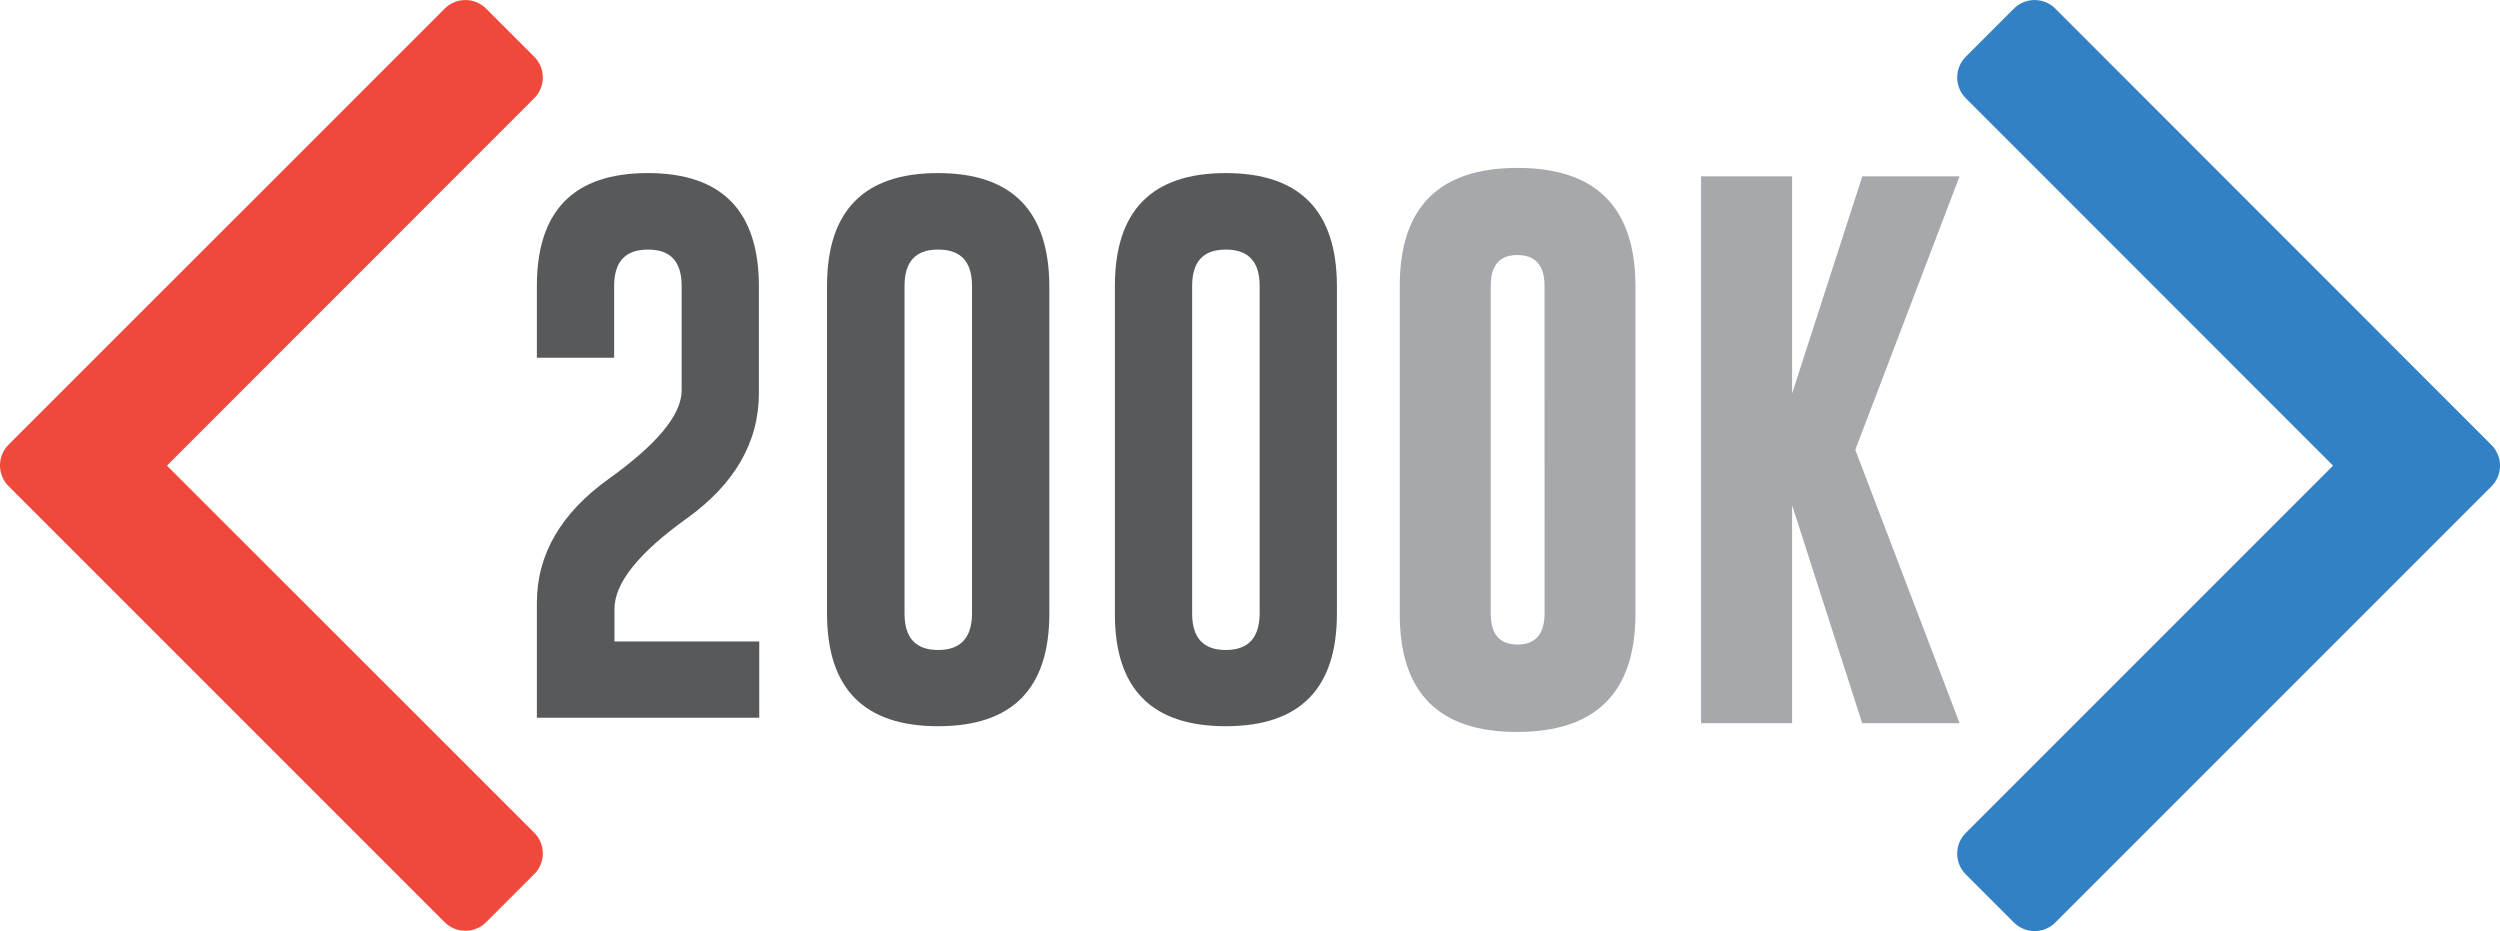
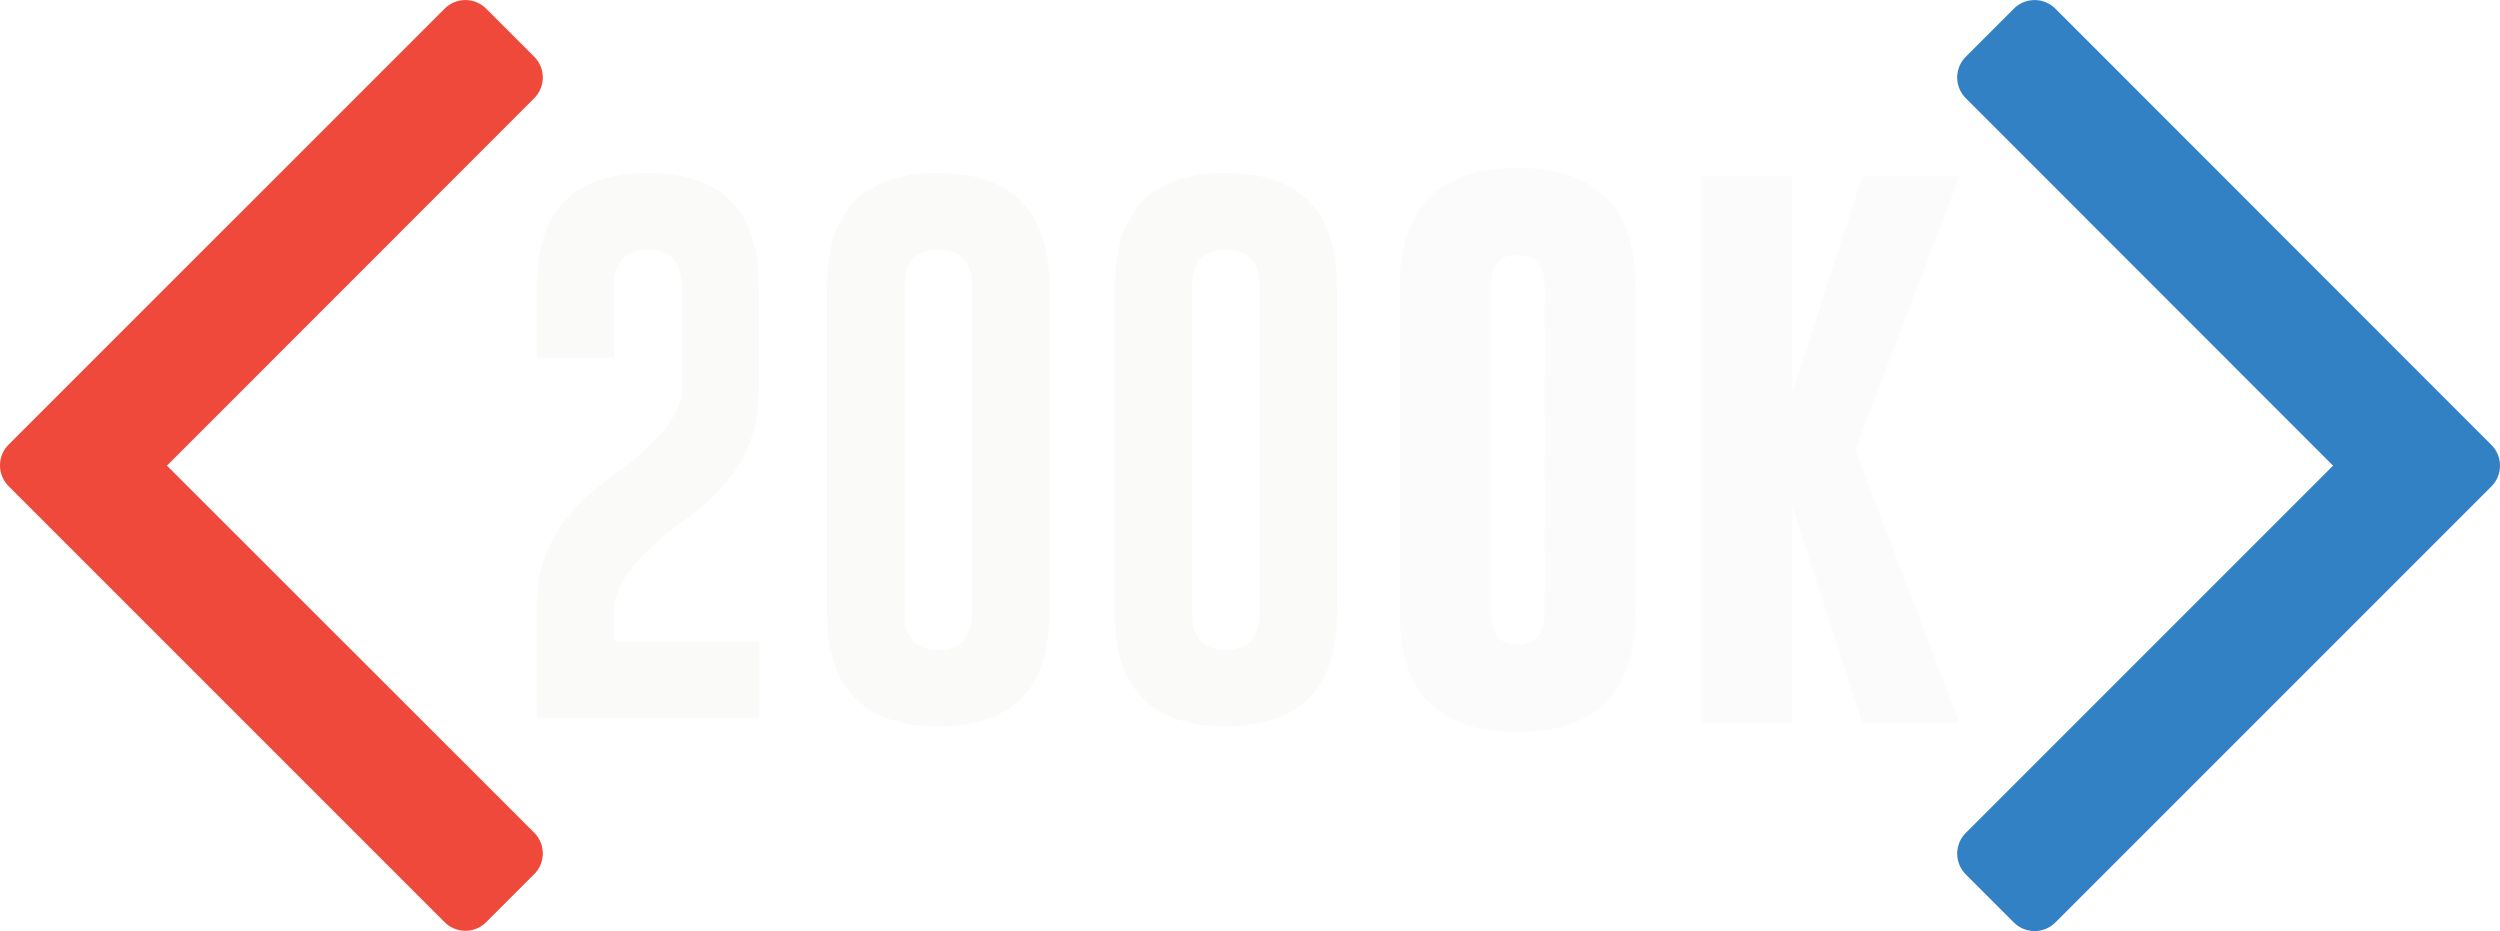
<svg xmlns="http://www.w3.org/2000/svg" id="Layer_1" data-name="Layer 1" viewBox="0 0 435.2 162.03">
  <defs>
-     <style>.cls-1{fill:#ef493c;}.cls-2{fill:#3281c4;}.cls-3{fill:#58595b;}.cls-4{fill:#a6a8ab;}</style>
+     <style>.cls-1{fill:#ef493c;}.cls-2{fill:#3281c4;}.cls-3{fill:#FAFAF9;}.cls-4{fill:#FAFAF9; opacity: 0.7}</style>
  </defs>
  <path class="cls-1" d="M92.9,166.23l-8.12,8.12a5.11,5.11,0,0,1-7.47,0L1.65,98.69a5.11,5.11,0,0,1,0-7.47L77.31,15.57a5.11,5.11,0,0,1,7.47,0l8.12,8.12a5.11,5.11,0,0,1,0,7.47L29.09,95,92.9,158.77a5.11,5.11,0,0,1,0,7.47Z" transform="translate(-0.03 -13.94)" />
  <path class="cls-2" d="M357.95,15.57a5.11,5.11,0,0,0-7.47,0l-8.12,8.12a5.11,5.11,0,0,0,0,7.47L406.17,95l-63.81,63.81a5.11,5.11,0,0,0,0,7.47l8.12,8.12a5.11,5.11,0,0,0,7.47,0l75.66-75.66a5.11,5.11,0,0,0,0-7.47Z" transform="translate(-0.03 -13.94)" />
  <path class="cls-3" d="M93.49,118.86q0-12.6,12.55-21.59T118.69,82V63.71q0-6.32-5.8-6.32h-.1q-5.85,0-5.85,6.32V76.21H93.49V63.71q0-19.64,19.3-19.64t19.35,19.64V82.35q0,12.84-12.6,21.87T107,120v5.61h25.2v13.27H93.49Z" transform="translate(-0.03 -13.94)" />
  <path class="cls-3" d="M182.7,120.77q0,19.59-19.35,19.59T144,120.77V63.71q0-19.64,19.3-19.64T182.7,63.71ZM169.24,63.71q0-6.32-5.85-6.32h-.1q-5.8,0-5.8,6.32v57.06q0,6.32,5.85,6.32t5.9-6.32Z" transform="translate(-0.03 -13.94)" />
  <path class="cls-3" d="M232.76,120.77q0,19.59-19.35,19.59t-19.3-19.59V63.71q0-19.64,19.3-19.64t19.35,19.64ZM219.31,63.71q0-6.32-5.85-6.32h-.1q-5.8,0-5.8,6.32v57.06q0,6.32,5.85,6.32t5.9-6.32Z" transform="translate(-0.03 -13.94)" />
  <path class="cls-4" d="M284.73,120.77q0,20.54-20.54,20.59T243.7,120.77V63.71q0-20.54,20.49-20.54t20.54,20.54ZM268.9,63.71q0-5.33-4.66-5.37h-.09q-4.61,0-4.61,5.37v57.06q0,5.37,4.66,5.37t4.71-5.37Z" transform="translate(-0.03 -13.94)" />
  <path class="cls-4" d="M323,92.24l18.16,47.6H324.2L312,101.89v37.94H296.15V44.64H312v37.8l12.22-37.8h16.93Z" transform="translate(-0.03 -13.94)" />
</svg>
